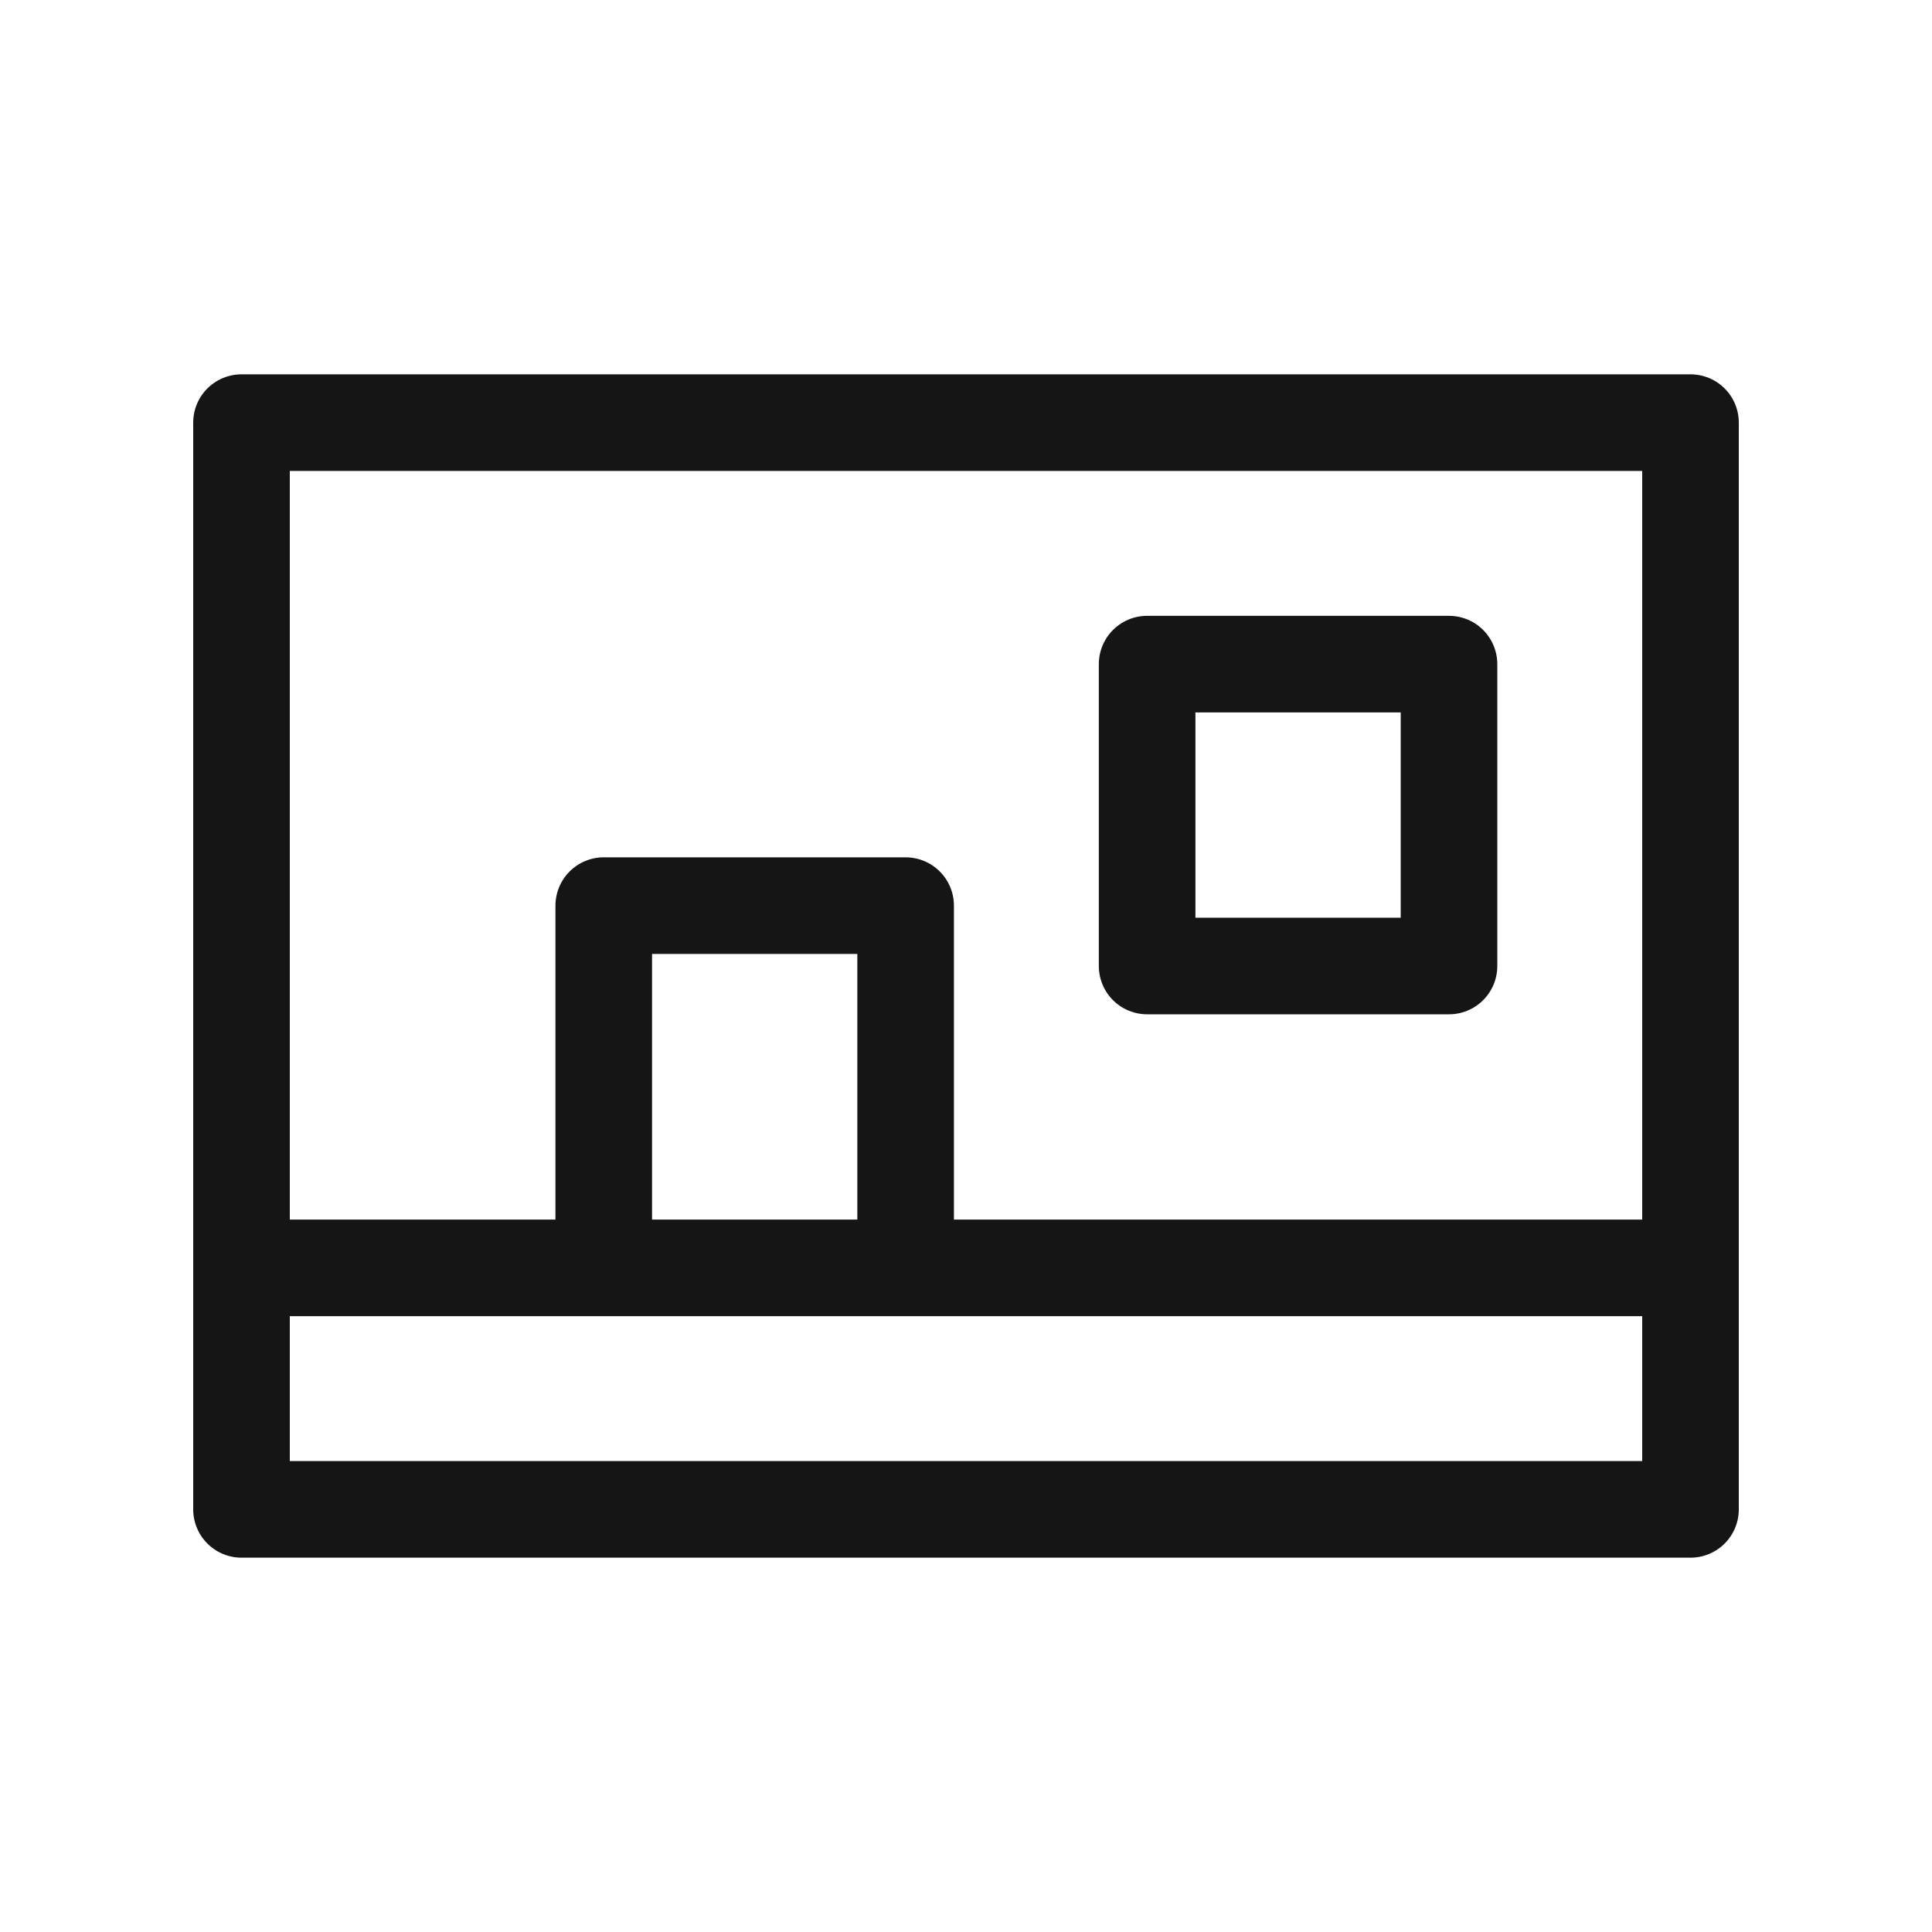
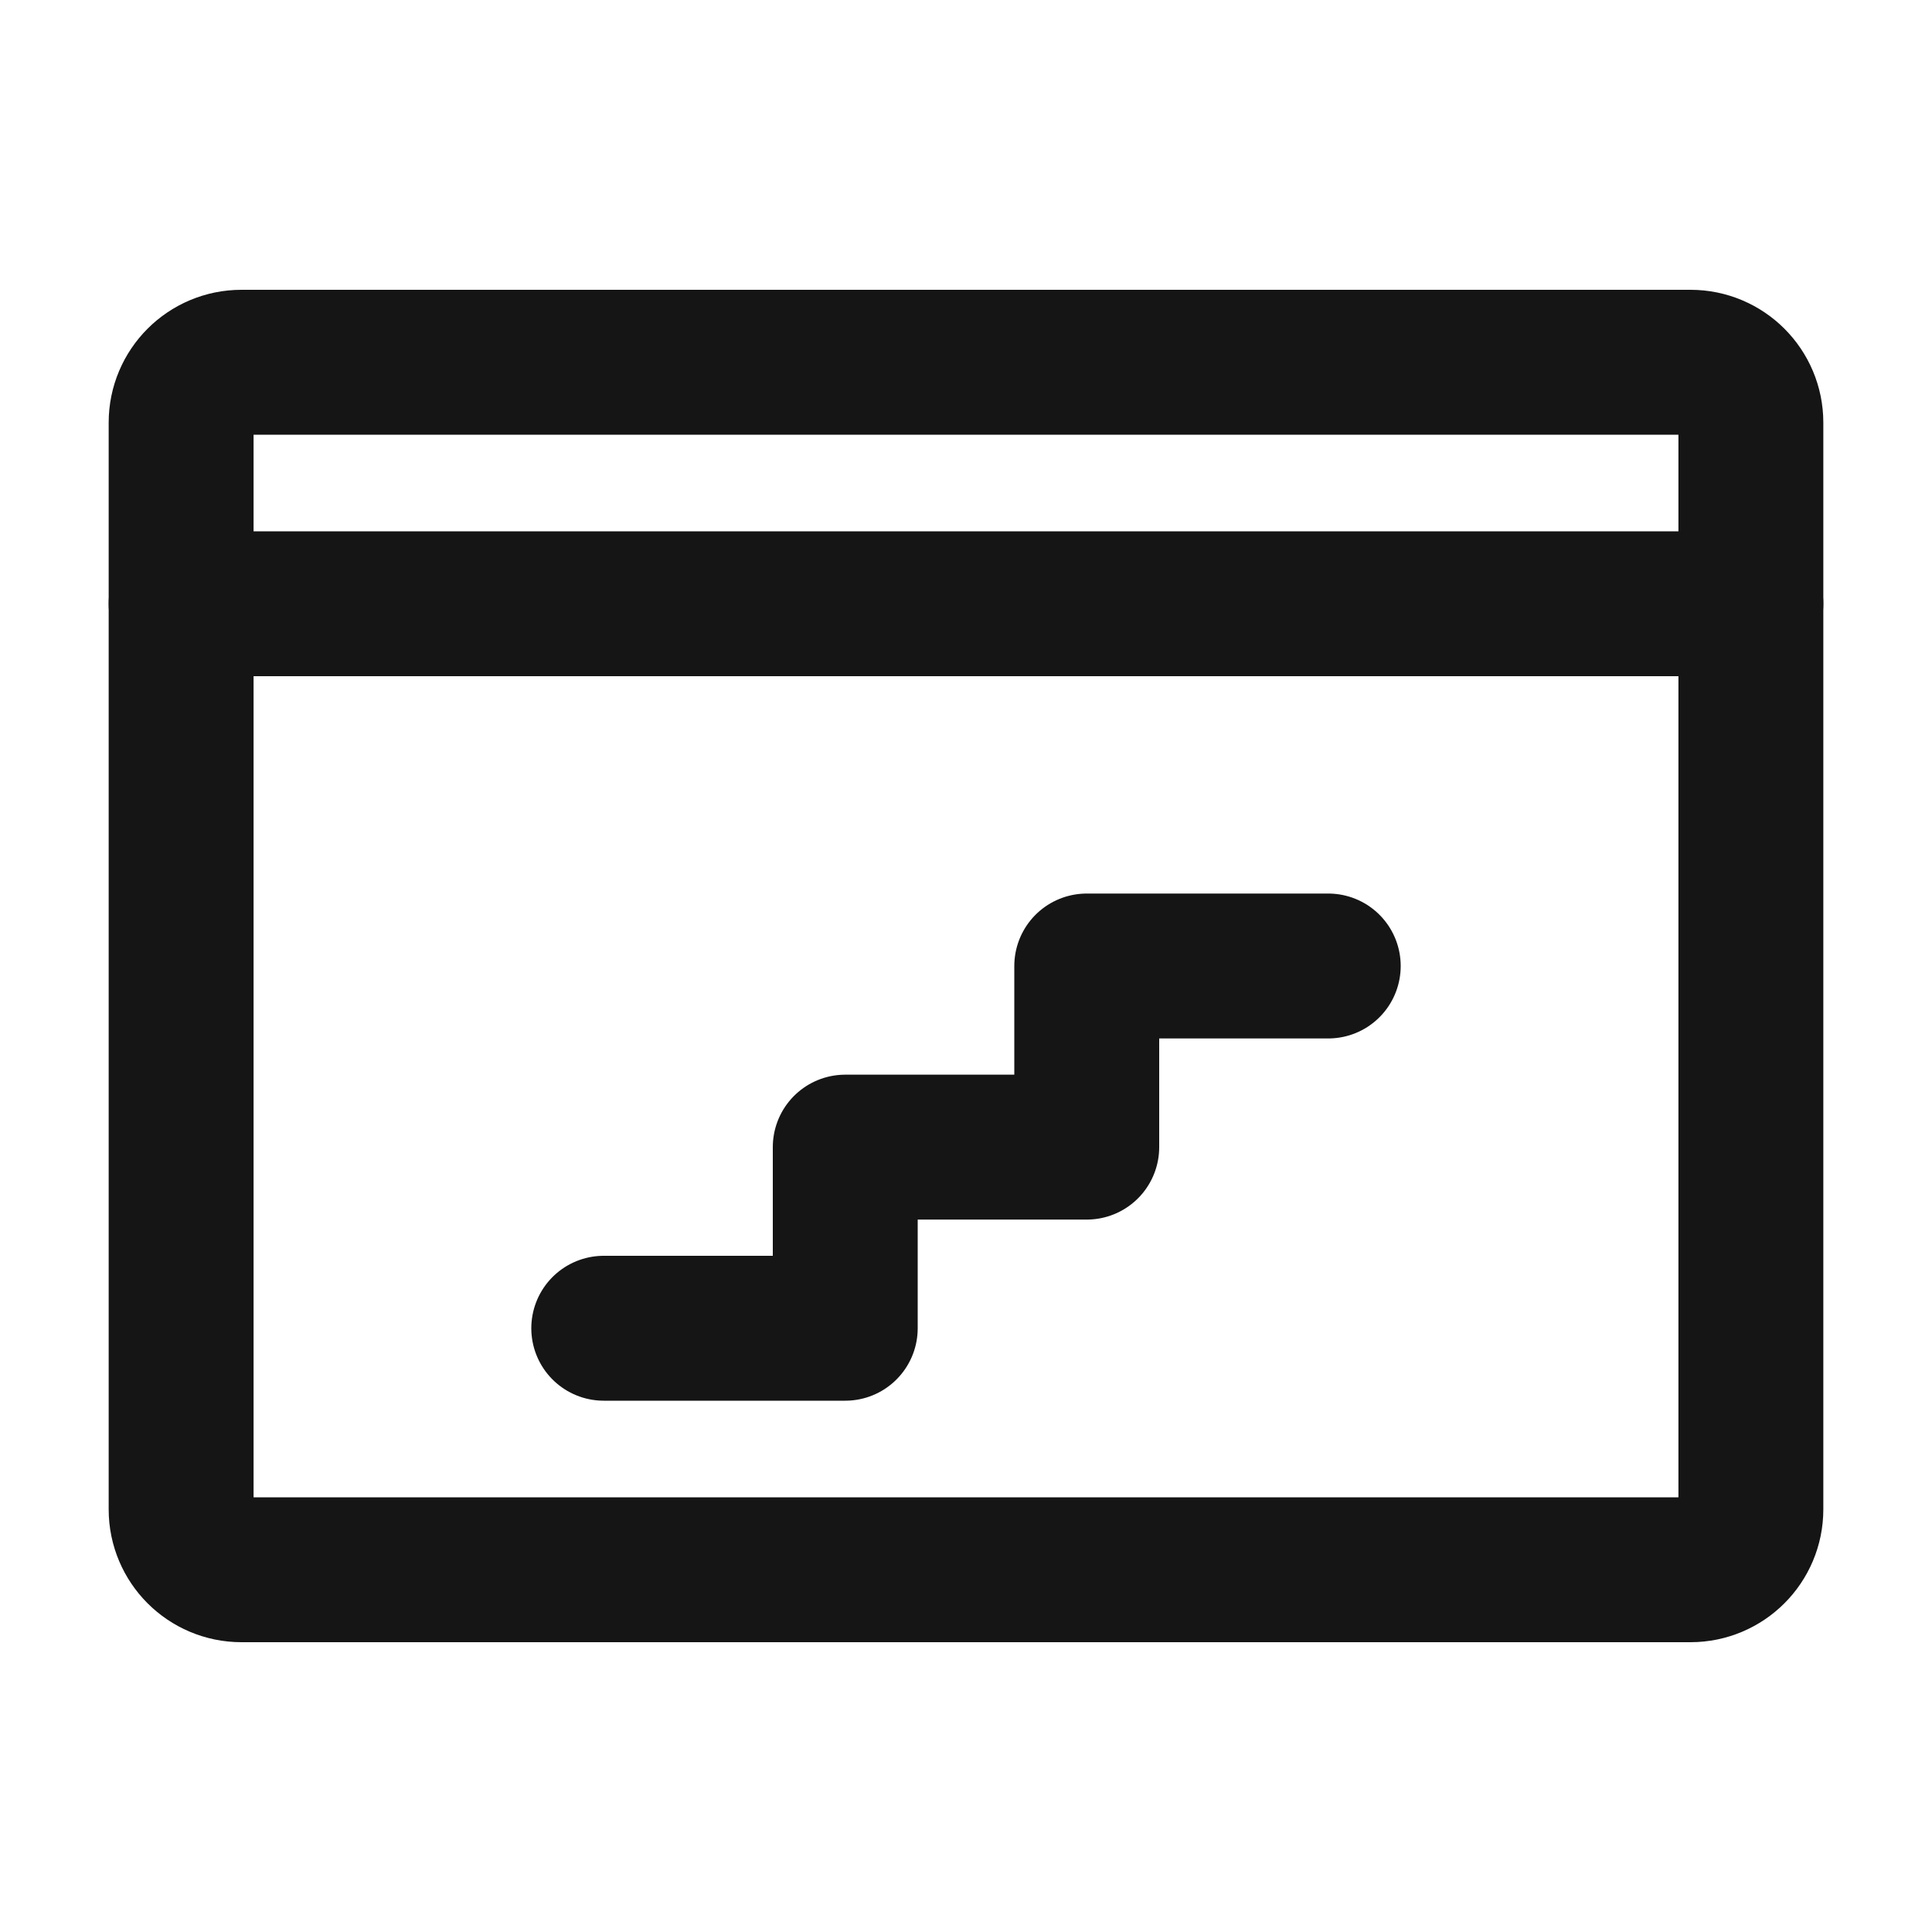
- <svg xmlns="http://www.w3.org/2000/svg" viewBox="0 0 32 32" fill="none" stroke="#151515" stroke-width="1.6" stroke-linecap="round" stroke-linejoin="round">
-   <rect x="4" y="7" width="24" height="18" />
-   <path d="M4 21h24M10 21v-6h5v6M19 11h5v5h-5z" />
+ <svg xmlns="http://www.w3.org/2000/svg" viewBox="0 0 32 32" fill="none" stroke="#151515" stroke-width="2.4" stroke-linecap="round" stroke-linejoin="round">
+   <rect x="3" y="6" width="26" height="20" rx="1" />
+   <path d="M3 10h26" />
+   <path d="M10 22h4v-3h4v-3h4" />
</svg>
